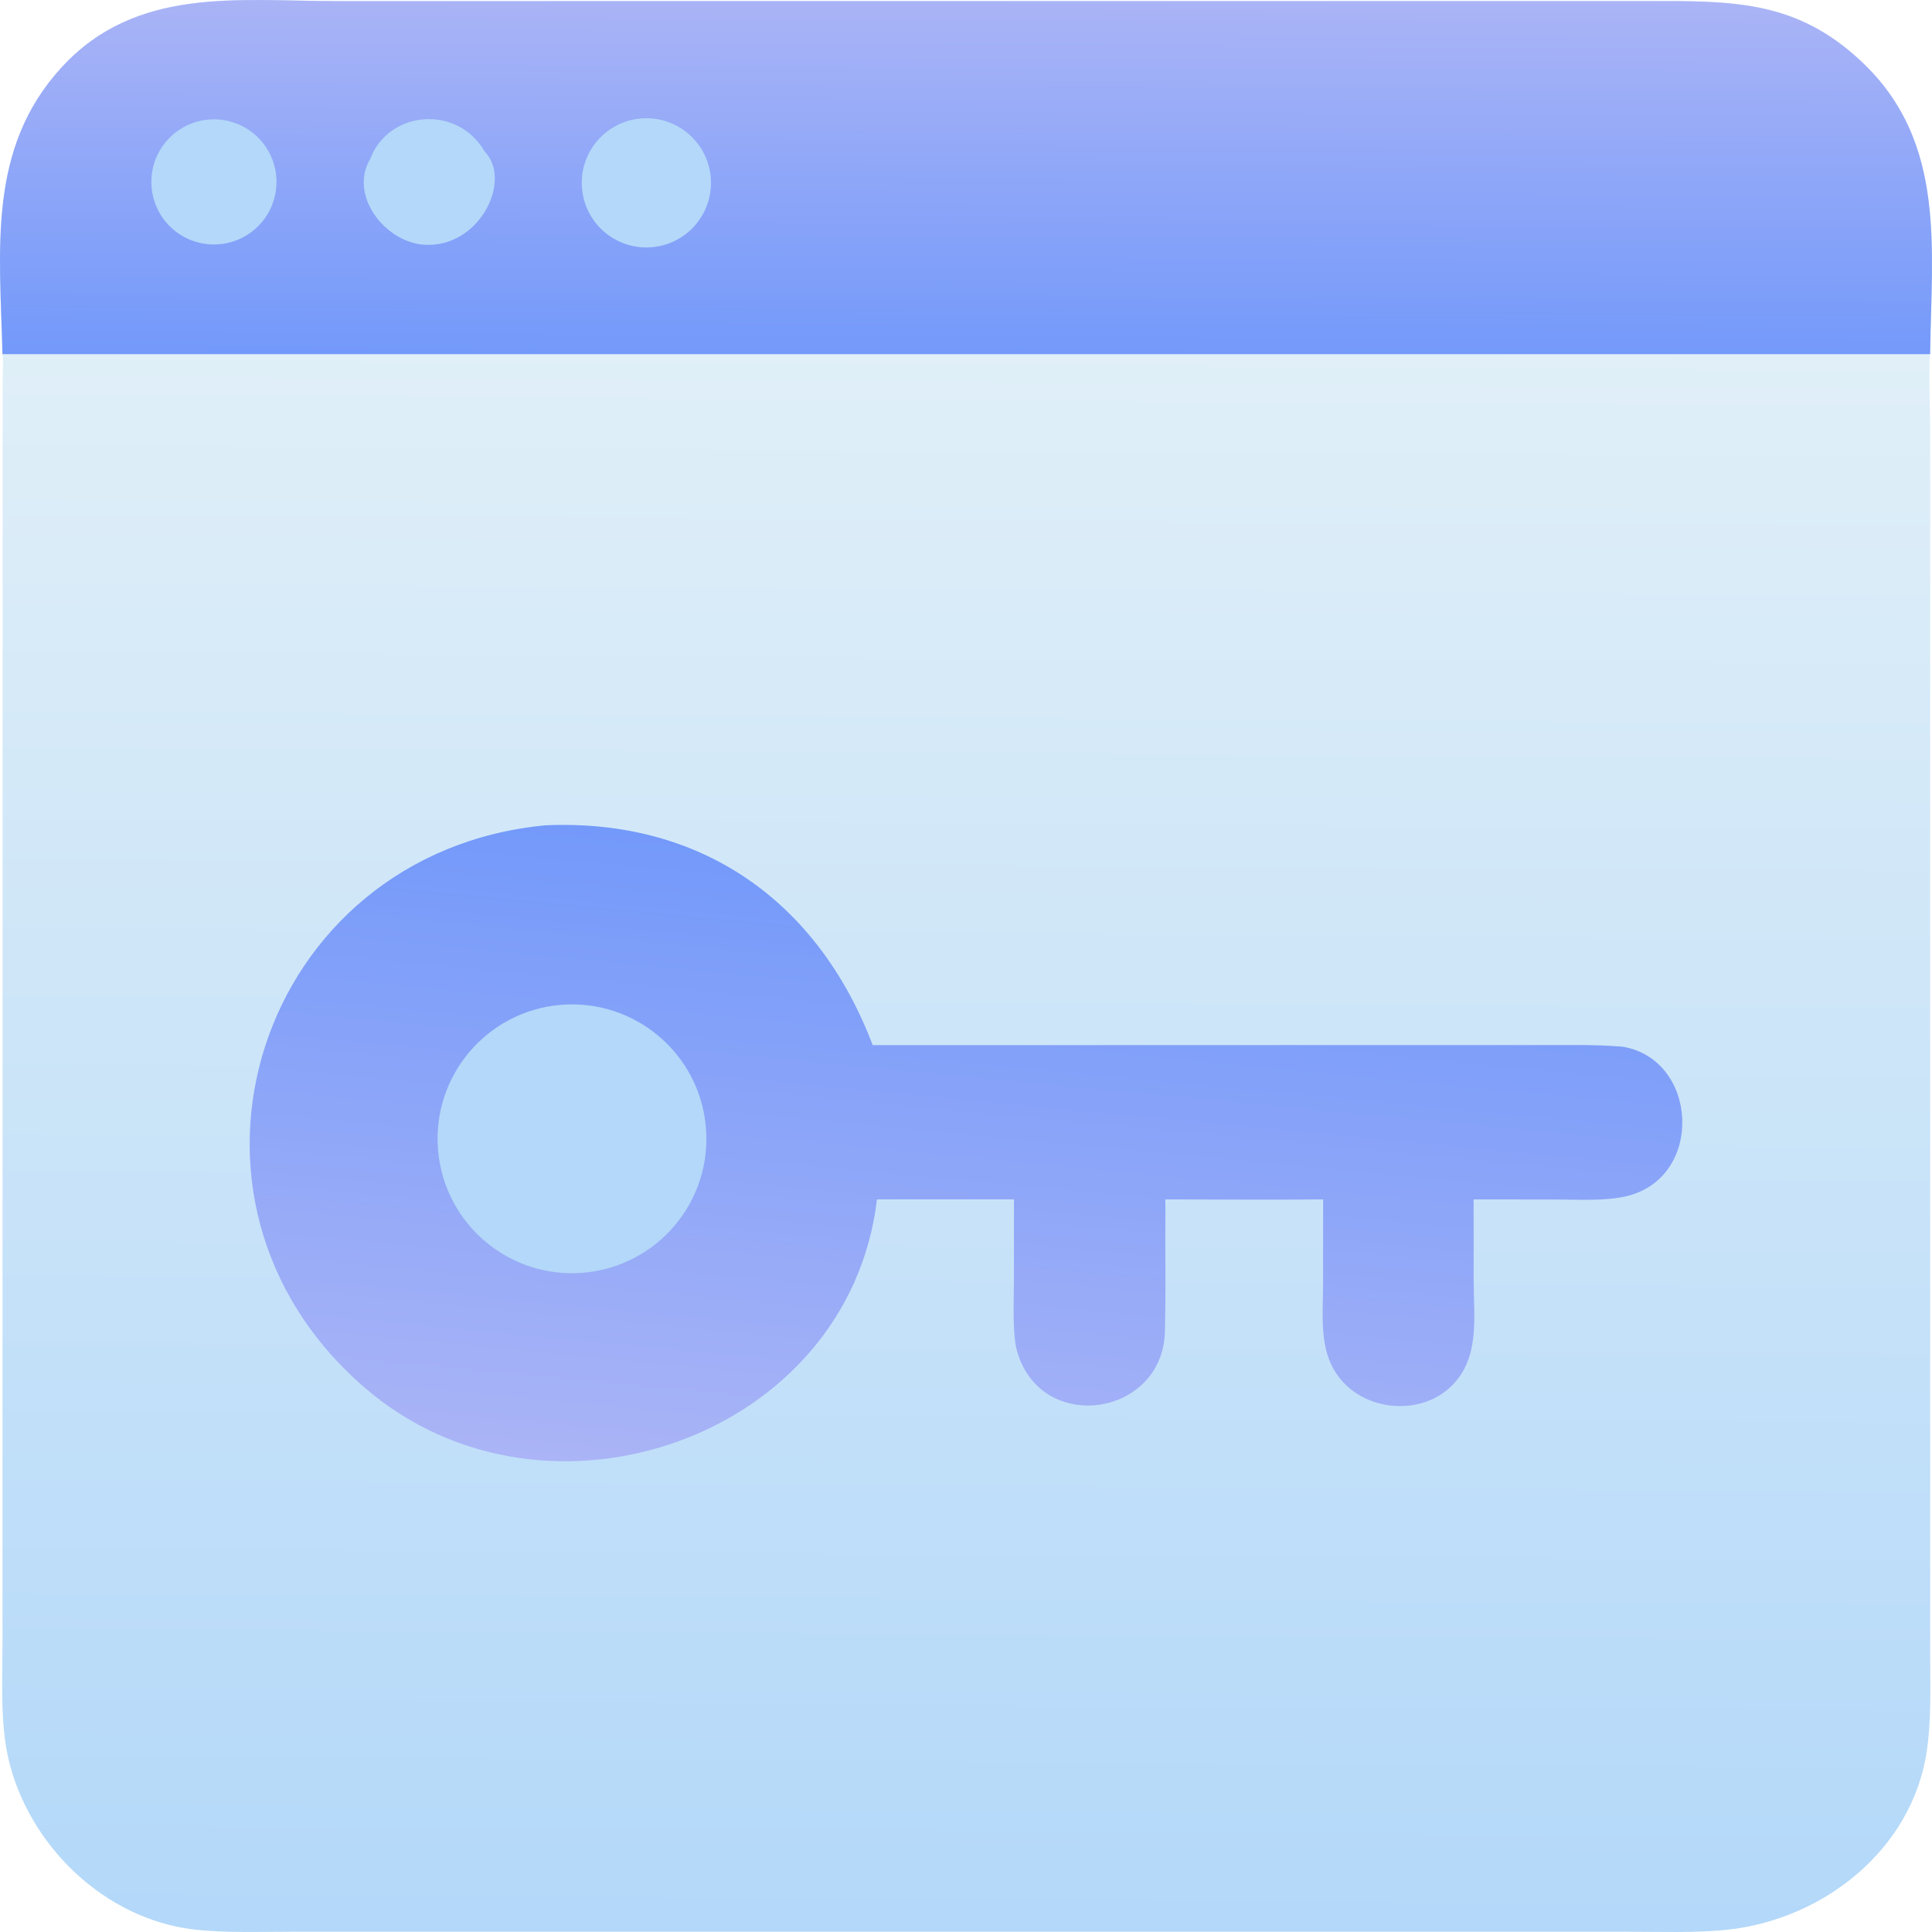
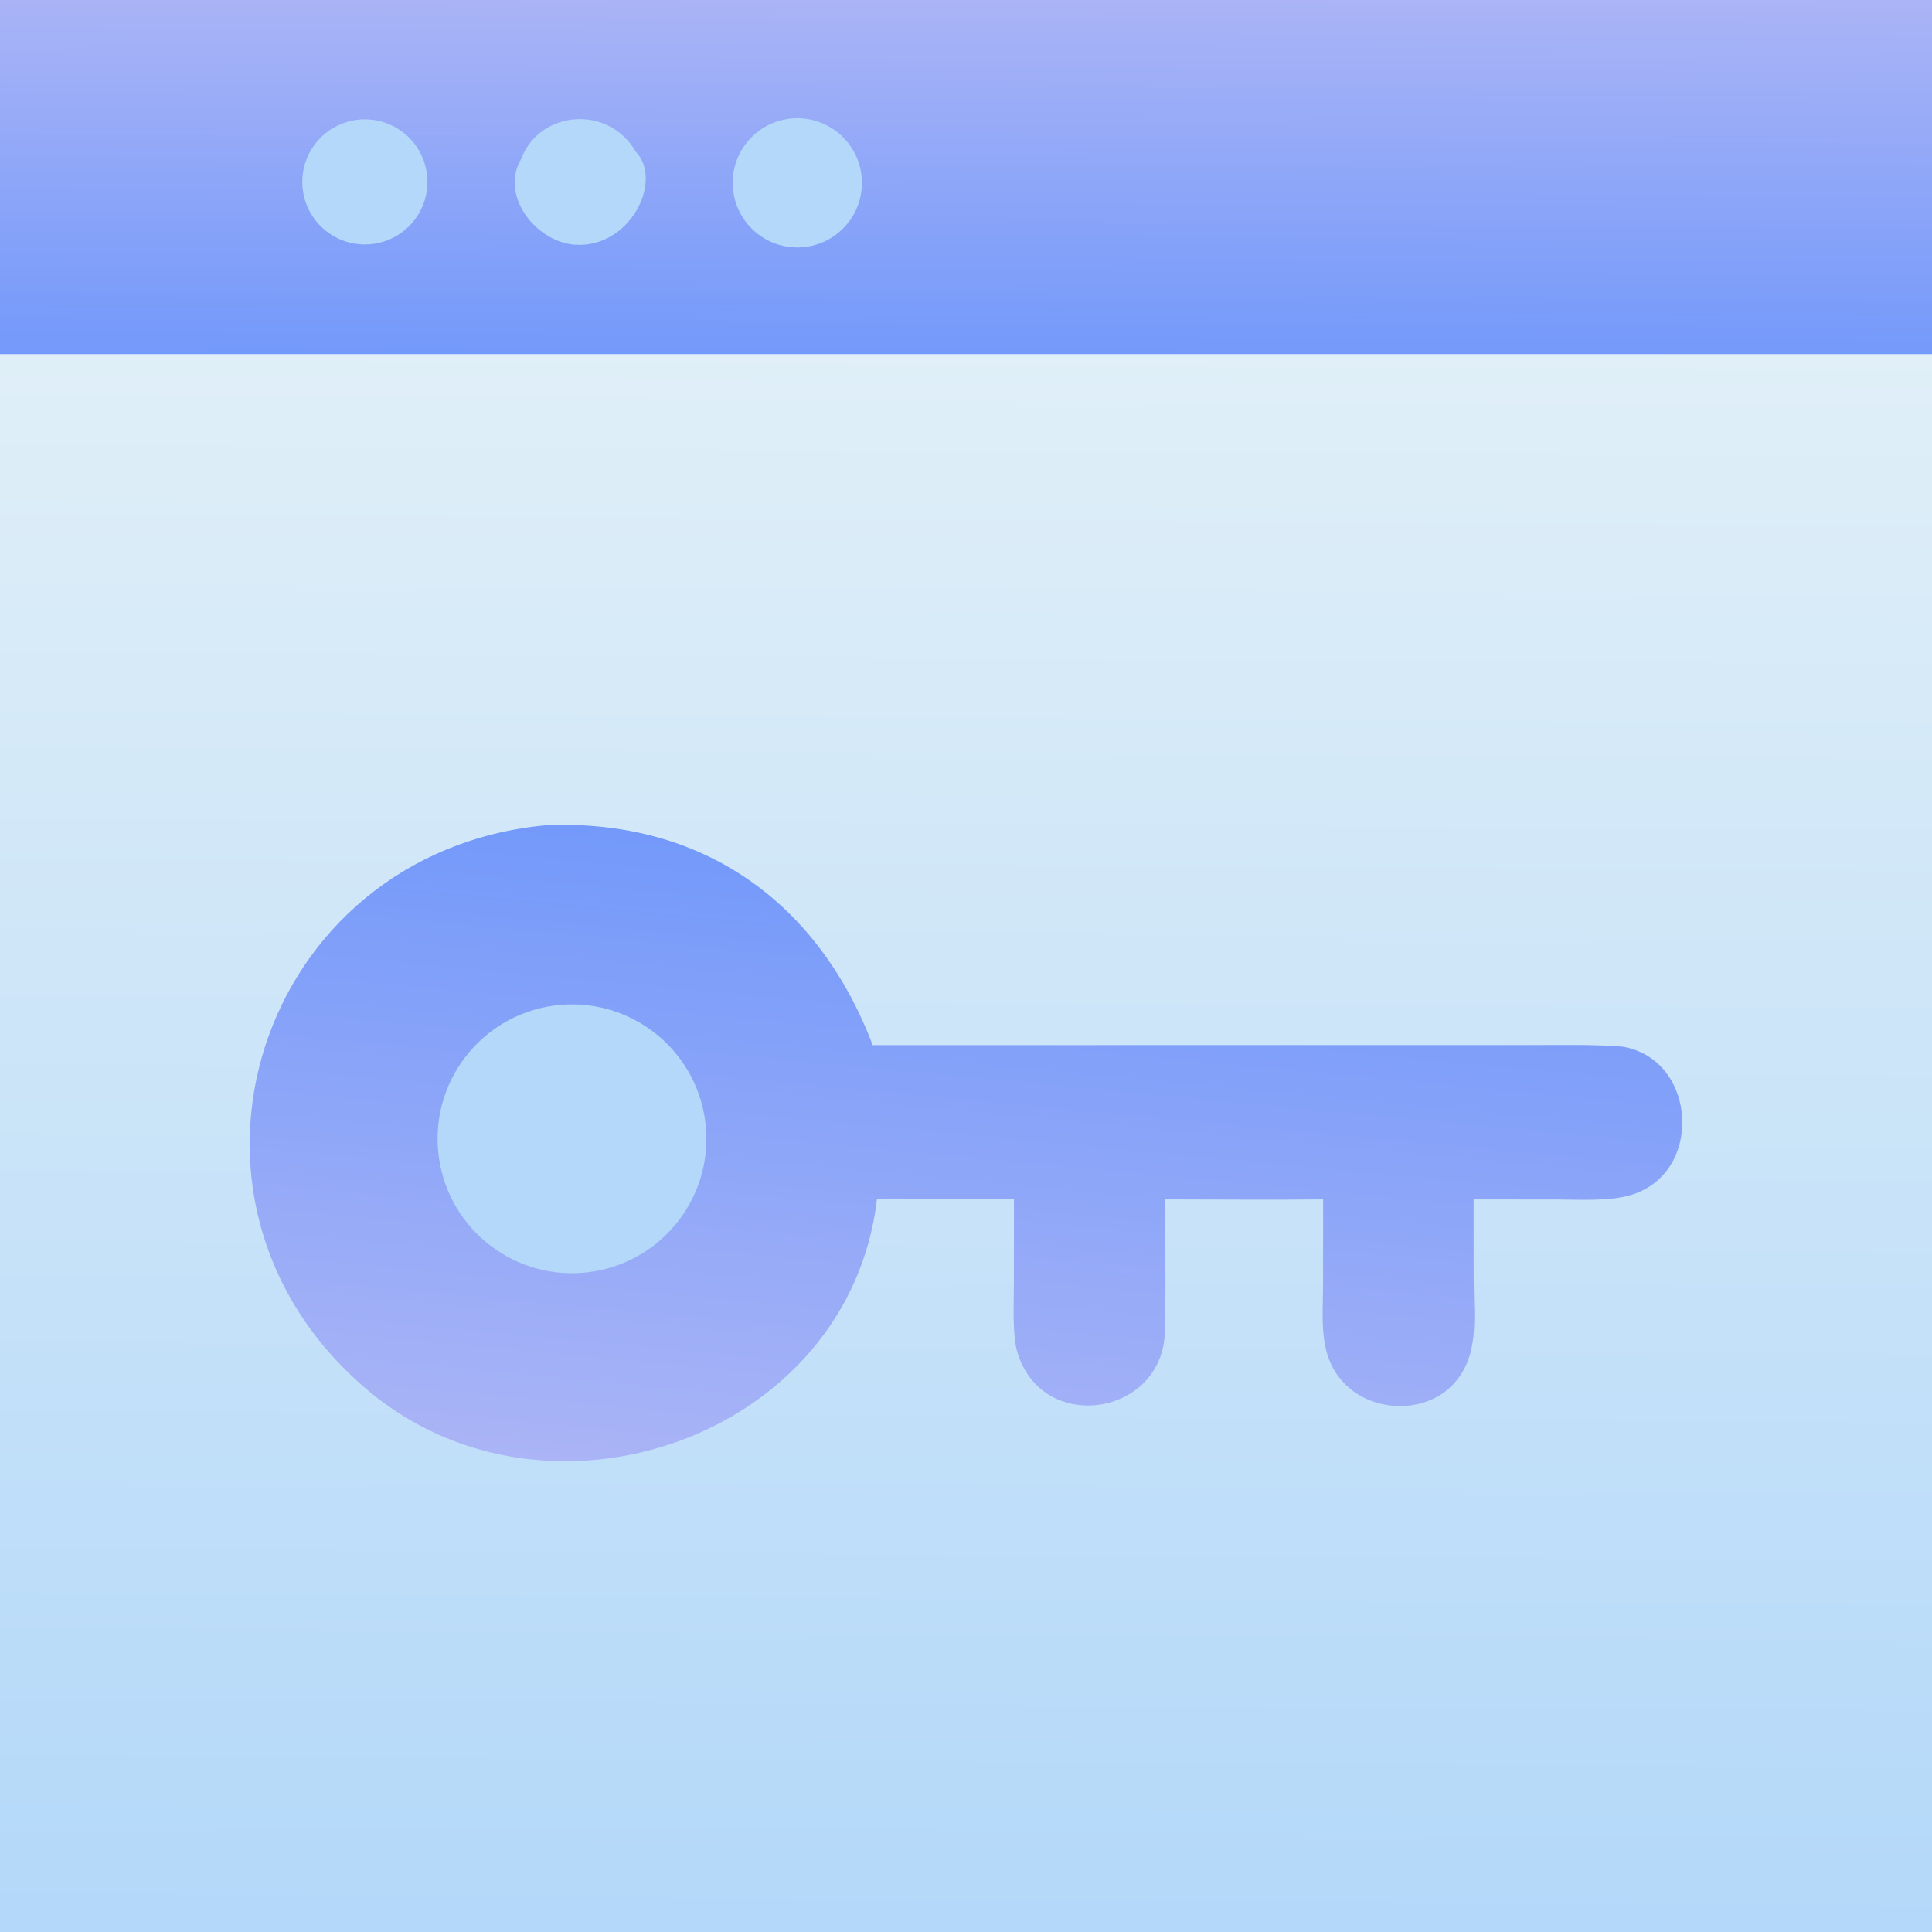
<svg xmlns="http://www.w3.org/2000/svg" width="2048" height="2048" viewBox="0 0 2048 2048">
  <defs>
    <linearGradient id="gradient_0" gradientUnits="userSpaceOnUse" x1="254.272" y1="512.53" x2="256.957" y2="92.101">
      <stop offset="0" stop-color="#B3D8F9" />
      <stop offset="1" stop-color="#E0EFF8" />
    </linearGradient>
  </defs>
-   <path fill="url(#gradient_0)" transform="scale(4 4)" d="M0.652 93.854C-0.019 66.249 -3.472 39.392 16.331 17.842C36.128 -3.701 63.13 0.289 89.433 0.295L440.843 0.285C461.939 0.248 477.89 1.257 494.191 17.162C515.774 38.219 511.853 66.054 511.505 93.854C511.049 97.455 511.511 109.384 511.511 113.904L511.519 437.893C511.519 446.508 511.874 455.595 510.611 464.105C506.745 490.141 483.265 508.629 457.878 511.384C449.462 512.298 439.37 511.927 430.783 511.92L77.067 511.924C68.731 511.924 59.67 512.28 51.455 511.341C27.709 508.595 7.553 489.048 2.218 466.043C0.046 456.678 0.65 445.306 0.656 435.61L0.702 101.037C0.727 98.843 0.934 95.944 0.652 93.854Z" />
+   <path fill="url(#gradient_0)" transform="scale(4 4)" d="M0 0L512 0L512 512L0 512Z" />
  <defs>
    <linearGradient id="gradient_1" gradientUnits="userSpaceOnUse" x1="255.581" y1="94.356" x2="256.03" y2="-0.189">
      <stop offset="0" stop-color="#7399FA" />
      <stop offset="1" stop-color="#AAB4F6" />
    </linearGradient>
  </defs>
-   <path fill="url(#gradient_1)" transform="scale(4 4)" d="M0.652 93.854C-0.019 66.249 -3.472 39.392 16.331 17.842C36.128 -3.701 63.13 0.289 89.433 0.295L440.843 0.285C461.939 0.248 477.89 1.257 494.191 17.162C515.774 38.219 511.853 66.054 511.505 93.854L0.652 93.854Z" />
+   <path fill="url(#gradient_1)" transform="scale(4 4)" d="M0 0L512 0L512 93.854L0 93.854Z" />
  <defs>
-     <linearGradient id="gradient_2" gradientUnits="userSpaceOnUse" x1="171.272" y1="36.476" x2="171.03" y2="64.679">
+     <linearGradient id="gradient_2" gradientUnits="userSpaceOnUse" x1="211.272" y1="36.476" x2="211.03" y2="64.679">
      <stop offset="0" stop-color="#E0EFF8" />
      <stop offset="1" stop-color="#AAB4F6" />
    </linearGradient>
  </defs>
-   <path fill="#B3D8F9" transform="scale(4 4)" d="M157.683 38.058C160.858 33.9 165.76 31.42 170.992 31.328C176.223 31.236 181.21 33.539 184.531 37.584C190.208 44.497 189.606 54.617 183.15 60.811C176.693 67.004 166.558 67.183 159.886 61.222C153.214 55.261 152.254 45.169 157.683 38.058Z" />
-   <path fill="#B3D8F9" transform="scale(4 4)" d="M98.127 42.1C102.956 29.247 121.212 27.613 128.478 40.191C135.873 47.873 126.974 65.906 112.285 64.849C102.061 64.112 92.336 51.794 98.127 42.1Z" />
-   <path fill="#B3D8F9" transform="scale(4 4)" d="M40.538 44.434C42.088 37.799 47.539 32.786 54.281 31.795C61.023 30.805 67.685 34.039 71.077 39.949C74.779 46.398 73.738 54.523 68.528 59.83C63.318 65.136 55.212 66.326 48.697 62.742C42.181 59.158 38.846 51.675 40.538 44.434Z" />
+   <path fill="#B3D8F9" transform="scale(4 4)" d="M197.683 38.058C200.858 33.9 205.76 31.42 210.992 31.328C216.223 31.236 221.21 33.539 224.531 37.584C230.208 44.497 229.606 54.617 223.15 60.811C216.693 67.004 206.558 67.183 199.886 61.222C193.214 55.261 192.254 45.169 197.683 38.058Z" />
+   <path fill="#B3D8F9" transform="scale(4 4)" d="M138.127 42.1C142.956 29.247 161.212 27.613 168.478 40.191C175.873 47.873 166.974 65.906 152.285 64.849C142.061 64.112 132.336 51.794 138.127 42.1Z" />
+   <path fill="#B3D8F9" transform="scale(4 4)" d="M80.538 44.434C82.088 37.799 87.539 32.786 94.281 31.795C101.023 30.805 107.685 34.039 111.077 39.949C114.779 46.398 113.738 54.523 108.528 59.83C103.318 65.136 95.212 66.326 88.697 62.742C82.181 59.158 78.846 51.675 80.538 44.434Z" />
  <defs>
    <linearGradient id="gradient_3" gradientUnits="userSpaceOnUse" x1="262.52" y1="229.229" x2="246.65" y2="396.323">
      <stop offset="0" stop-color="#7399FA" />
      <stop offset="1" stop-color="#AAB4F6" />
    </linearGradient>
  </defs>
  <path fill="url(#gradient_3)" transform="scale(4 4)" d="M144.519 218.715C185.705 216.881 216.734 238.702 231.273 276.968L406.859 276.958C414.387 276.959 422.505 276.769 429.994 277.381C450.048 280.729 451.682 311.825 431.312 316.939C425.627 318.366 418.313 317.885 412.387 317.882L390.52 317.856L390.537 339.709C390.58 349.395 392.17 359.729 384.813 367.167C377.352 374.71 363.949 374.244 356.542 366.901C349.204 359.627 350.62 349.774 350.625 340.304L350.644 317.856C336.812 318.007 322.673 317.858 308.816 317.856C308.886 321.007 308.833 324.236 308.816 327.394C308.829 335.913 308.948 344.47 308.706 352.987C308.071 375.446 275.855 380.276 269.525 358.058C268.25 353.587 268.693 345.005 268.693 340.192L268.711 317.856L232.397 317.856C224.967 380.938 144.838 408.924 97.016 368.06C38.249 317.843 68.614 225.946 144.519 218.715Z" />
  <path fill="#B3D8F9" transform="scale(4 4)" d="M148.554 266.305C168.151 264.632 185.395 279.158 187.074 298.754C188.754 318.351 174.234 335.599 154.638 337.285C135.034 338.973 117.775 324.444 116.094 304.838C114.413 285.232 128.948 267.978 148.554 266.305Z" />
</svg>
